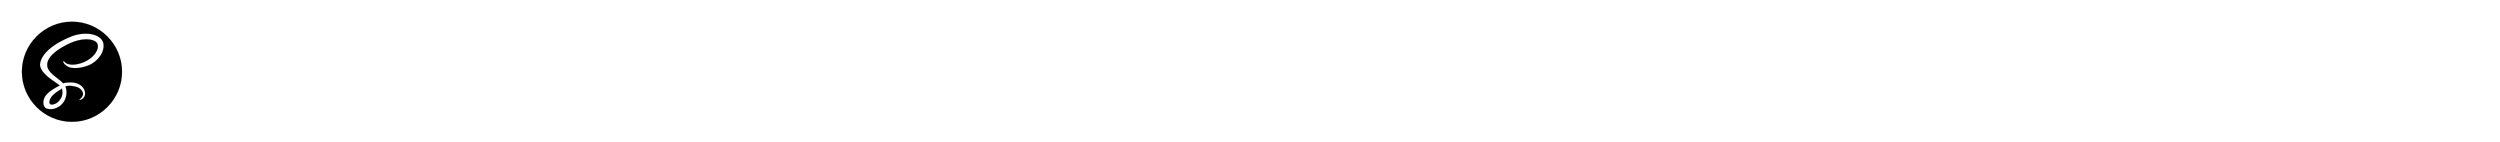
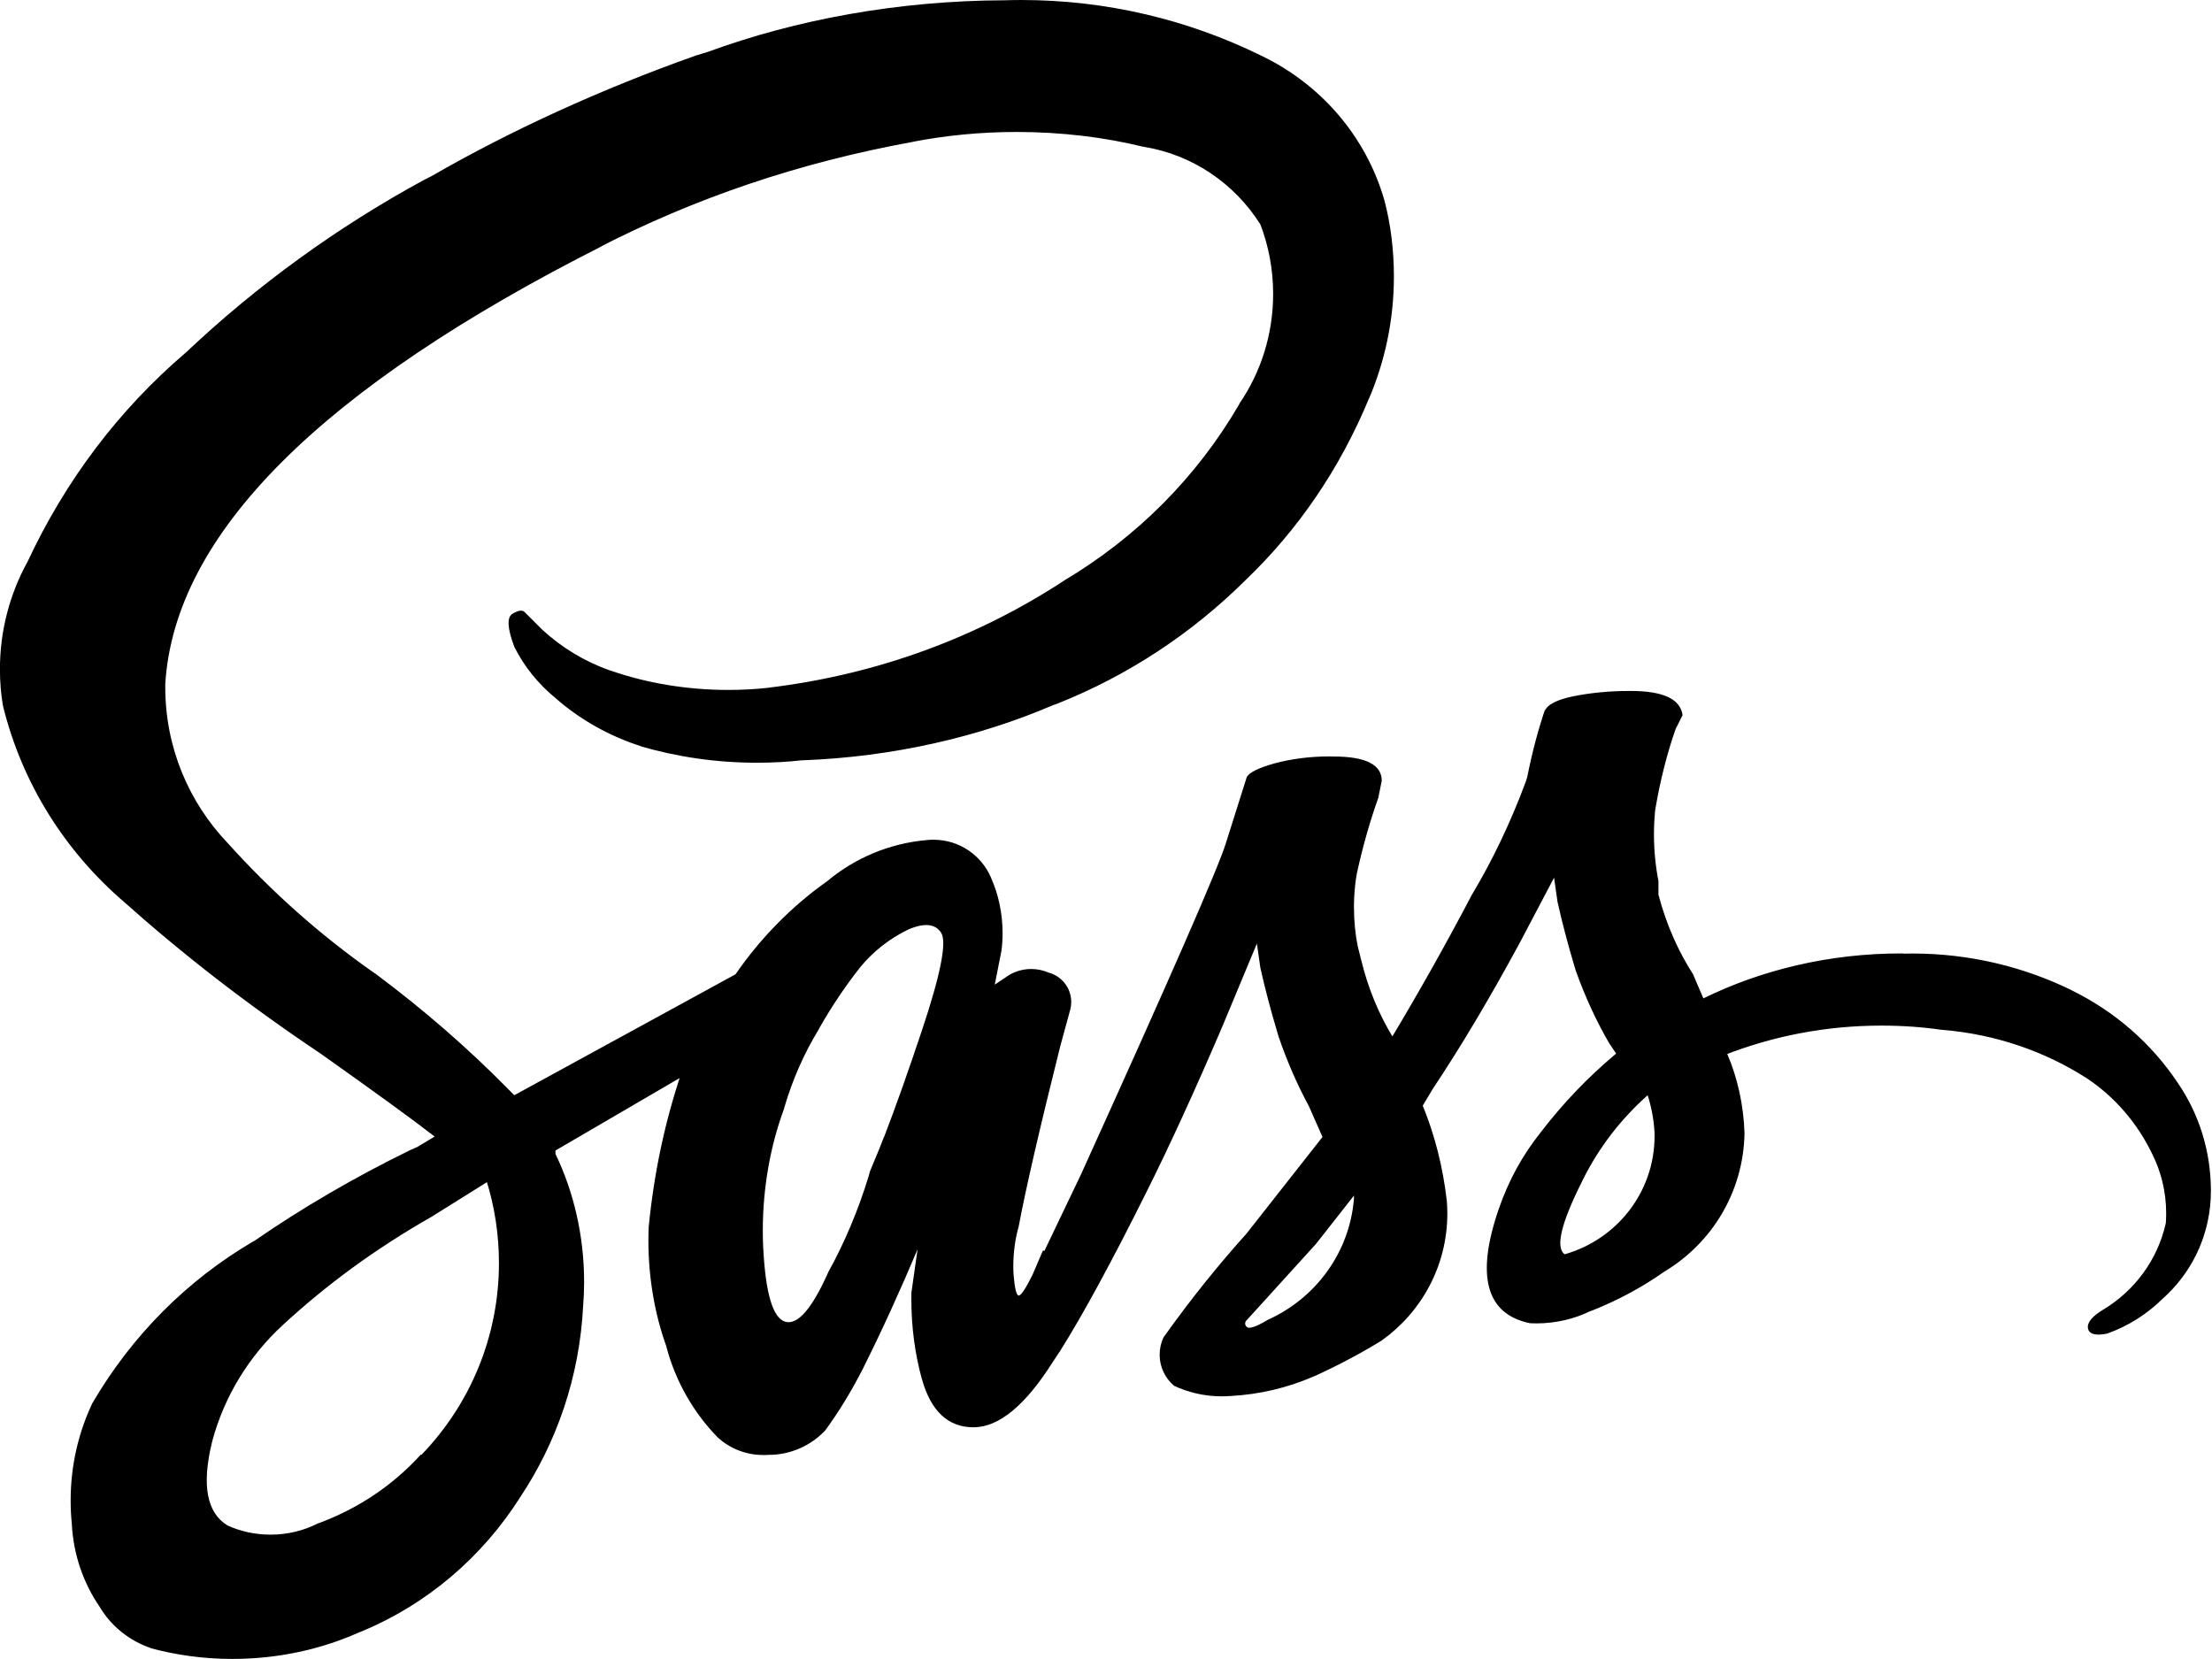
- <svg xmlns="http://www.w3.org/2000/svg" width="270.933mm" height="15.346mm" version="1.2" baseProfile="tiny">
-   <defs>
- </defs>
-   <g fill="none" stroke="black" stroke-width="1" fill-rule="evenodd" stroke-linecap="square" stroke-linejoin="bevel">
-     <g fill="#000000" fill-opacity="1" stroke="#000000" stroke-opacity="1" stroke-width="1" stroke-linecap="square" stroke-linejoin="miter" stroke-miterlimit="2" transform="matrix(1,0,0,1,0,0)">
- </g>
-     <g fill="#000000" fill-opacity="1" stroke="#000000" stroke-opacity="1" stroke-width="1" stroke-linecap="square" stroke-linejoin="miter" stroke-miterlimit="2" transform="matrix(1,0,0,1,0,0)">
- </g>
-     <g fill="#000000" fill-opacity="1" stroke="#000000" stroke-opacity="1" stroke-width="1" stroke-linecap="square" stroke-linejoin="miter" stroke-miterlimit="2" transform="matrix(1,0,0,1,0,0)">
- </g>
-     <g fill="#000000" fill-opacity="1" stroke="#000000" stroke-opacity="1" stroke-width="1" stroke-linecap="square" stroke-linejoin="miter" stroke-miterlimit="2" transform="matrix(1,0,0,1,0,0)">
- </g>
-     <g fill="#000000" fill-opacity="1" stroke="#000000" stroke-opacity="1" stroke-width="1" stroke-linecap="square" stroke-linejoin="miter" stroke-miterlimit="2" transform="matrix(0.0410156,0,0,0.0410156,8,8)">
- </g>
-     <g fill="#000000" fill-opacity="1" stroke="none" transform="matrix(0.0410156,0,0,0.0410156,8,8)">
-       <path vector-effect="none" fill-rule="nonzero" d="M523.581,21.291 C798.632,21.291 1023.67,246.332 1023.67,521.383 C1023.67,796.434 798.632,1021.48 523.581,1021.48 C248.53,1021.48 23.489,796.434 23.489,521.383 C23.489,246.332 248.53,21.291 523.581,21.291 L523.581,21.291 M423.562,687.04 C429.813,715.169 429.813,740.174 423.562,762.054 L420.438,771.43 C420.438,774.557 417.311,777.681 417.311,777.681 C411.06,790.183 404.809,799.561 395.433,812.064 C367.302,843.32 326.67,855.822 307.917,846.444 C289.164,837.068 298.539,790.184 332.922,755.803 C370.429,718.296 420.438,693.291 420.438,693.291 L423.562,687.04 L423.562,687.04 M836.139,233.83 C814.261,146.314 667.358,115.058 526.708,165.067 C445.443,196.323 354.8,243.207 289.164,302.592 C211.024,374.482 201.647,436.993 204.773,461.998 C223.526,552.639 348.549,615.15 401.685,658.908 C386.056,665.159 273.535,721.42 248.53,780.807 C220.4,843.319 251.657,887.077 273.535,890.201 C339.173,908.954 407.936,874.574 442.316,821.438 C476.699,768.304 473.572,702.666 457.945,668.286 C482.259,660.777 508.104,659.701 532.959,665.159 C620.475,674.537 639.229,730.797 632.978,752.675 C626.727,774.555 611.098,787.058 604.847,793.309 C598.596,796.433 595.471,799.56 598.596,799.56 C598.596,802.684 601.723,802.684 607.974,802.684 C614.225,802.684 654.857,783.931 654.857,740.172 C657.984,687.038 604.848,627.651 514.207,627.651 C476.7,627.651 451.695,630.778 436.066,637.029 C436.066,633.902 432.942,633.902 432.942,633.902 C376.682,574.517 273.536,530.759 276.663,449.494 C276.663,421.363 289.165,343.224 476.7,249.457 C629.852,171.317 754.876,193.196 776.756,240.079 C808.012,305.717 711.118,430.741 551.714,449.494 C489.202,455.745 457.947,433.865 451.695,424.489 C442.317,415.111 442.317,415.111 439.193,415.111 C432.942,418.238 436.066,424.489 439.193,430.74 C445.444,443.242 464.198,465.12 498.578,477.623 C526.709,487.001 598.597,493.252 686.113,458.87 C783.007,421.363 858.021,318.22 836.141,230.704 L836.141,233.83 L836.139,233.83" />
-     </g>
-     <g fill="none" stroke="#000000" stroke-opacity="1" stroke-width="1" stroke-linecap="butt" stroke-linejoin="miter" stroke-miterlimit="4" transform="matrix(0.0410156,0,0,0.0410156,8,8)">
-       <path vector-effect="none" fill-rule="nonzero" d="M523.581,21.291 C798.632,21.291 1023.67,246.332 1023.67,521.383 C1023.67,796.434 798.632,1021.48 523.581,1021.48 C248.53,1021.48 23.489,796.434 23.489,521.383 C23.489,246.332 248.53,21.291 523.581,21.291 L523.581,21.291 M423.562,687.04 C429.813,715.169 429.813,740.174 423.562,762.054 L420.438,771.43 C420.438,774.557 417.311,777.681 417.311,777.681 C411.06,790.183 404.809,799.561 395.433,812.064 C367.302,843.32 326.67,855.822 307.917,846.444 C289.164,837.068 298.539,790.184 332.922,755.803 C370.429,718.296 420.438,693.291 420.438,693.291 L423.562,687.04 L423.562,687.04 M836.139,233.83 C814.261,146.314 667.358,115.058 526.708,165.067 C445.443,196.323 354.8,243.207 289.164,302.592 C211.024,374.482 201.647,436.993 204.773,461.998 C223.526,552.639 348.549,615.15 401.685,658.908 C386.056,665.159 273.535,721.42 248.53,780.807 C220.4,843.319 251.657,887.077 273.535,890.201 C339.173,908.954 407.936,874.574 442.316,821.438 C476.699,768.304 473.572,702.666 457.945,668.286 C482.259,660.777 508.104,659.701 532.959,665.159 C620.475,674.537 639.229,730.797 632.978,752.675 C626.727,774.555 611.098,787.058 604.847,793.309 C598.596,796.433 595.471,799.56 598.596,799.56 C598.596,802.684 601.723,802.684 607.974,802.684 C614.225,802.684 654.857,783.931 654.857,740.172 C657.984,687.038 604.848,627.651 514.207,627.651 C476.7,627.651 451.695,630.778 436.066,637.029 C436.066,633.902 432.942,633.902 432.942,633.902 C376.682,574.517 273.536,530.759 276.663,449.494 C276.663,421.363 289.165,343.224 476.7,249.457 C629.852,171.317 754.876,193.196 776.756,240.079 C808.012,305.717 711.118,430.741 551.714,449.494 C489.202,455.745 457.947,433.865 451.695,424.489 C442.317,415.111 442.317,415.111 439.193,415.111 C432.942,418.238 436.066,424.489 439.193,430.74 C445.444,443.242 464.198,465.12 498.578,477.623 C526.709,487.001 598.597,493.252 686.113,458.87 C783.007,421.363 858.021,318.22 836.141,230.704 L836.141,233.83 L836.139,233.83" />
-     </g>
-     <g fill="#000000" fill-opacity="1" stroke="#000000" stroke-opacity="1" stroke-width="1" stroke-linecap="square" stroke-linejoin="miter" stroke-miterlimit="2" transform="matrix(0.0410156,0,0,0.0410156,8,8)">
- </g>
-     <g fill="#000000" fill-opacity="1" stroke="#000000" stroke-opacity="1" stroke-width="1" stroke-linecap="square" stroke-linejoin="miter" stroke-miterlimit="2" transform="matrix(0.0410156,0,0,0.0410156,8,8)">
- </g>
-     <g fill="#000000" fill-opacity="1" stroke="#000000" stroke-opacity="1" stroke-width="1" stroke-linecap="square" stroke-linejoin="miter" stroke-miterlimit="2" transform="matrix(1,0,0,1,0,0)">
- </g>
-     <g fill="#000000" fill-opacity="1" stroke="#000000" stroke-opacity="1" stroke-width="1" stroke-linecap="square" stroke-linejoin="miter" stroke-miterlimit="2" transform="matrix(1,0,0,1,0,0)">
- </g>
-     <g fill="#000000" fill-opacity="1" stroke="#000000" stroke-opacity="1" stroke-width="1" stroke-linecap="square" stroke-linejoin="miter" stroke-miterlimit="2" transform="matrix(1,0,0,1,0,0)">
- </g>
-     <g fill="#000000" fill-opacity="1" stroke="#000000" stroke-opacity="1" stroke-width="1" stroke-linecap="square" stroke-linejoin="miter" stroke-miterlimit="2" transform="matrix(1,0,0,1,0,0)">
- </g>
-     <g fill="#000000" fill-opacity="1" stroke="#000000" stroke-opacity="1" stroke-width="1" stroke-linecap="square" stroke-linejoin="miter" stroke-miterlimit="2" transform="matrix(0.0410156,0,0,0.0410156,8,8)">
- </g>
-     <g fill="#000000" fill-opacity="1" stroke="#000000" stroke-opacity="1" stroke-width="1" stroke-linecap="square" stroke-linejoin="miter" stroke-miterlimit="2" transform="matrix(1,0,0,1,0,0)">
- </g>
-     <g fill="#000000" fill-opacity="1" stroke="#000000" stroke-opacity="1" stroke-width="1" stroke-linecap="square" stroke-linejoin="miter" stroke-miterlimit="2" transform="matrix(1,0,0,1,0,0)">
- </g>
-     <g fill="#000000" fill-opacity="1" stroke="#000000" stroke-opacity="1" stroke-width="1" stroke-linecap="square" stroke-linejoin="miter" stroke-miterlimit="2" transform="matrix(1,0,0,1,0,0)">
- </g>
-     <g fill="#000000" fill-opacity="1" stroke="#000000" stroke-opacity="1" stroke-width="1" stroke-linecap="square" stroke-linejoin="miter" stroke-miterlimit="2" transform="matrix(1,0,0,1,0,0)">
- </g>
-     <g fill="#000000" fill-opacity="1" stroke="#000000" stroke-opacity="1" stroke-width="1" stroke-linecap="square" stroke-linejoin="miter" stroke-miterlimit="2" transform="matrix(1,0,0,1,0,0)">
- </g>
-     <g fill="#000000" fill-opacity="1" stroke="#000000" stroke-opacity="1" stroke-width="1" stroke-linecap="square" stroke-linejoin="miter" stroke-miterlimit="2" transform="matrix(1,0,0,1,0,0)">
- </g>
-   </g>
+ <svg xmlns="http://www.w3.org/2000/svg" viewBox="0 0 32 24">
+   <path d="m27.533 13.796c.039-.001.085-.002.132-.002.834 0 1.623.194 2.323.54l-.031-.014c.638.311 1.162.771 1.541 1.335l.009.014c.299.436.477.975.477 1.555 0 .042-.001.084-.003.125v-.006c-.031.579-.294 1.09-.698 1.448l-.002.002c-.221.217-.488.387-.785.495l-.015.005q-.25.05-.275-.075t.225-.275c.452-.274.779-.716.898-1.237l.003-.013c.003-.042.005-.091.005-.141 0-.311-.074-.605-.205-.865l.005.011c-.217-.453-.541-.825-.94-1.094l-.01-.006c-.597-.384-1.313-.636-2.083-.699l-.016-.001c-.262-.039-.564-.061-.872-.061-.801 0-1.566.151-2.27.426l.042-.015c.145.339.236.732.249 1.144v.005c-.016.845-.47 1.58-1.145 1.99l-.011.006c-.31.22-.664.413-1.041.563l-.035.012c-.229.112-.498.177-.782.177-.033 0-.065-.001-.097-.003h.005q-.949-.199-.45-1.65c.145-.421.348-.786.605-1.107l-.006.007c.329-.43.69-.807 1.089-1.141l.011-.009-.098-.146c-.183-.312-.351-.675-.486-1.054l-.014-.046q-.15-.5-.25-.949l-.05-.35-.5.949q-.65 1.2-1.25 2.099l-.15.25c.168.408.292.881.348 1.375l.002.025c.004.047.006.103.006.159 0 .758-.374 1.428-.948 1.837l-.007.005c-.274.169-.601.344-.94.5l-.06.025c-.353.153-.762.253-1.191.275h-.009c-.033.002-.072.004-.111.004-.25 0-.487-.057-.699-.158l.01.004c-.127-.109-.207-.269-.207-.448 0-.091.021-.178.058-.255l-.002.004c.4-.561.794-1.049 1.213-1.515l-.013.015 1.1-1.399-.199-.45c-.16-.294-.313-.641-.436-1.001l-.014-.048q-.15-.5-.25-.949l-.05-.35-.5 1.2q-.599 1.399-1.1 2.399-.747 1.5-1.25 2.3l-.1.15q-.599.949-1.15.949t-.747-.7c-.096-.344-.152-.739-.152-1.147 0-.036 0-.072.001-.108v.005l.1-.7v.05q-.4.949-.8 1.749c-.177.346-.359.641-.563.919l.013-.019c-.206.216-.496.35-.817.35-.003 0-.005 0-.008 0-.021.002-.045.002-.069.002-.253 0-.483-.096-.657-.253l.001.001c-.349-.358-.608-.805-.742-1.304l-.005-.021c-.164-.455-.258-.981-.258-1.529 0-.071.002-.141.005-.21v.01c.079-.796.238-1.525.471-2.22l-.021.071-1.799 1.05v.05c.261.542.414 1.178.414 1.85 0 .123-.005.245-.015.365l.001-.016c-.053 1.03-.382 1.973-.913 2.77l.013-.02c-.557.884-1.36 1.567-2.314 1.962l-.033.012c-.537.241-1.165.382-1.825.382-.418 0-.824-.056-1.208-.162l.032.007c-.318-.107-.578-.319-.743-.593l-.003-.006c-.233-.338-.38-.751-.403-1.196v-.006c-.011-.101-.017-.218-.017-.337 0-.513.117-.999.326-1.432l-.009.02c.574-.979 1.368-1.772 2.316-2.33l.03-.016c.671-.465 1.442-.916 2.247-1.309l.106-.047.25-.15q-.45-.35-1.65-1.2c-1.069-.716-1.998-1.439-2.874-2.221l.025.022c-.847-.729-1.464-1.703-1.741-2.812l-.008-.038c-.026-.154-.041-.331-.041-.511 0-.564.145-1.094.399-1.555l-.008.017c.56-1.204 1.336-2.219 2.288-3.035l.012-.01c1.03-.973 2.196-1.82 3.462-2.506l.087-.043c1.131-.653 2.452-1.26 3.829-1.747l.17-.052c1.279-.468 2.756-.742 4.296-.747h.002c.07-.002.153-.004.236-.004 1.241 0 2.415.287 3.459.798l-.046-.021c.9.41 1.574 1.182 1.844 2.126l.006.024c.083.322.13.692.13 1.073 0 .632-.131 1.234-.366 1.78l.011-.029c-.428 1.037-1.037 1.92-1.797 2.647l-.003.003c-.77.763-1.693 1.373-2.718 1.78l-.055.019c-1.074.461-2.321.751-3.63.799l-.019.001c-.192.022-.414.034-.639.034-.592 0-1.163-.085-1.703-.244l.043.011c-.483-.154-.9-.393-1.254-.703l.004.003c-.248-.202-.45-.451-.594-.734l-.006-.013q-.15-.4-.025-.475t.175-.025l.25.25c.279.259.612.463.98.593l.02.006c.506.176 1.09.278 1.697.278.195 0 .387-.01.576-.031l-.023.002c1.618-.191 3.077-.743 4.336-1.573l-.037.023c1.064-.633 1.925-1.503 2.531-2.54l.018-.034c.301-.442.481-.988.481-1.576 0-.361-.068-.707-.192-1.025l.007.019c-.374-.591-.979-1.007-1.685-1.122l-.014-.002c-.548-.135-1.178-.213-1.825-.213-.521 0-1.031.05-1.524.146l.05-.008c-1.687.304-3.195.825-4.586 1.541l.091-.043q-6.148 3.1-6.349 6.349v.049c0 .873.343 1.666.902 2.252l-.001-.001c.637.708 1.341 1.333 2.11 1.873l.039.026c.701.524 1.321 1.065 1.898 1.649l.001.002.1.1 3.2-1.749c.365-.528.804-.974 1.308-1.334l.016-.011c.4-.336.908-.555 1.465-.599l.009-.001c.02-.002.043-.002.067-.002.373 0 .693.225.831.547l.002.006c.105.235.166.51.166.799 0 .088-.006.175-.017.261l.001-.01-.097.493.15-.1c.104-.079.235-.126.377-.126.09 0 .175.019.252.053l-.004-.002c.192.05.331.222.331.426 0 .035-.004.069-.012.102l.001-.003-.15.55q-.45 1.799-.599 2.599c-.05.173-.078.372-.078.578 0 .043.001.085.004.127v-.006q.025.3.075.3t.199-.3l.15-.35q.05 0 0 .05l.55-1.15q1.95-4.298 2.099-4.8l.3-.949q.05-.1.4-.199c.237-.064.508-.101.788-.101.023 0 .046 0 .068.001h-.003q.7 0 .7.35l-.05.25c-.112.308-.223.693-.309 1.087l-.011.063c-.02.129-.032.277-.032.429 0 .202.02.399.059.59l-.003-.019.05.199c.102.417.257.783.46 1.117l-.01-.017q.599-.999 1.15-2.049c.29-.483.56-1.043.777-1.629l.023-.07c.075-.377.161-.695.266-1.005l-.016.056q.05-.15.427-.225c.238-.048.511-.075.79-.075h.036-.002q.7 0 .747.35l-.1.199c-.119.336-.223.74-.293 1.155l-.006.045c-.009.097-.015.209-.015.323 0 .239.024.473.069.699l-.004-.023v.199c.115.436.286.819.51 1.166l-.01-.016.15.35c.835-.41 1.817-.65 2.855-.65h.039-.002zm-21.439 7.253c.695-.718 1.124-1.698 1.124-2.778 0-.417-.064-.819-.182-1.197l.008.028-.8.5c-.816.465-1.522.984-2.161 1.574l.008-.007c-.485.446-.843 1.023-1.019 1.674l-.006.025q-.225.925.225 1.2c.183.084.398.133.623.133.246 0 .479-.058.684-.162l-.009.004c.594-.216 1.097-.559 1.497-.998l.003-.003zm6.697-4.604q.25-.65.55-1.55.4-1.2.275-1.399t-.475-.05c-.278.135-.511.32-.697.547l-.003.004c-.208.263-.406.557-.582.866l-.018.034c-.202.331-.373.712-.492 1.116l-.009.034c-.193.523-.305 1.128-.305 1.758 0 .085.002.169.006.253v-.012q.05.999.32 1.075t.625-.725c.229-.413.433-.893.585-1.396l.014-.054q.149-.354.204-.501zm5.546 2.65c.693-.311 1.181-.966 1.249-1.741l.001-.008v-.05l-.55.7-.999 1.1c-.015.012-.025.03-.025.05 0 .02.01.038.024.05q.048.049.3-.1zm4.299-.95c.756-.216 1.3-.901 1.3-1.712 0-.013 0-.026 0-.039v.002c-.01-.2-.046-.388-.105-.566l.004.015c-.389.346-.708.76-.939 1.227l-.011.023q-.451.899-.252 1.048z" />
</svg>
